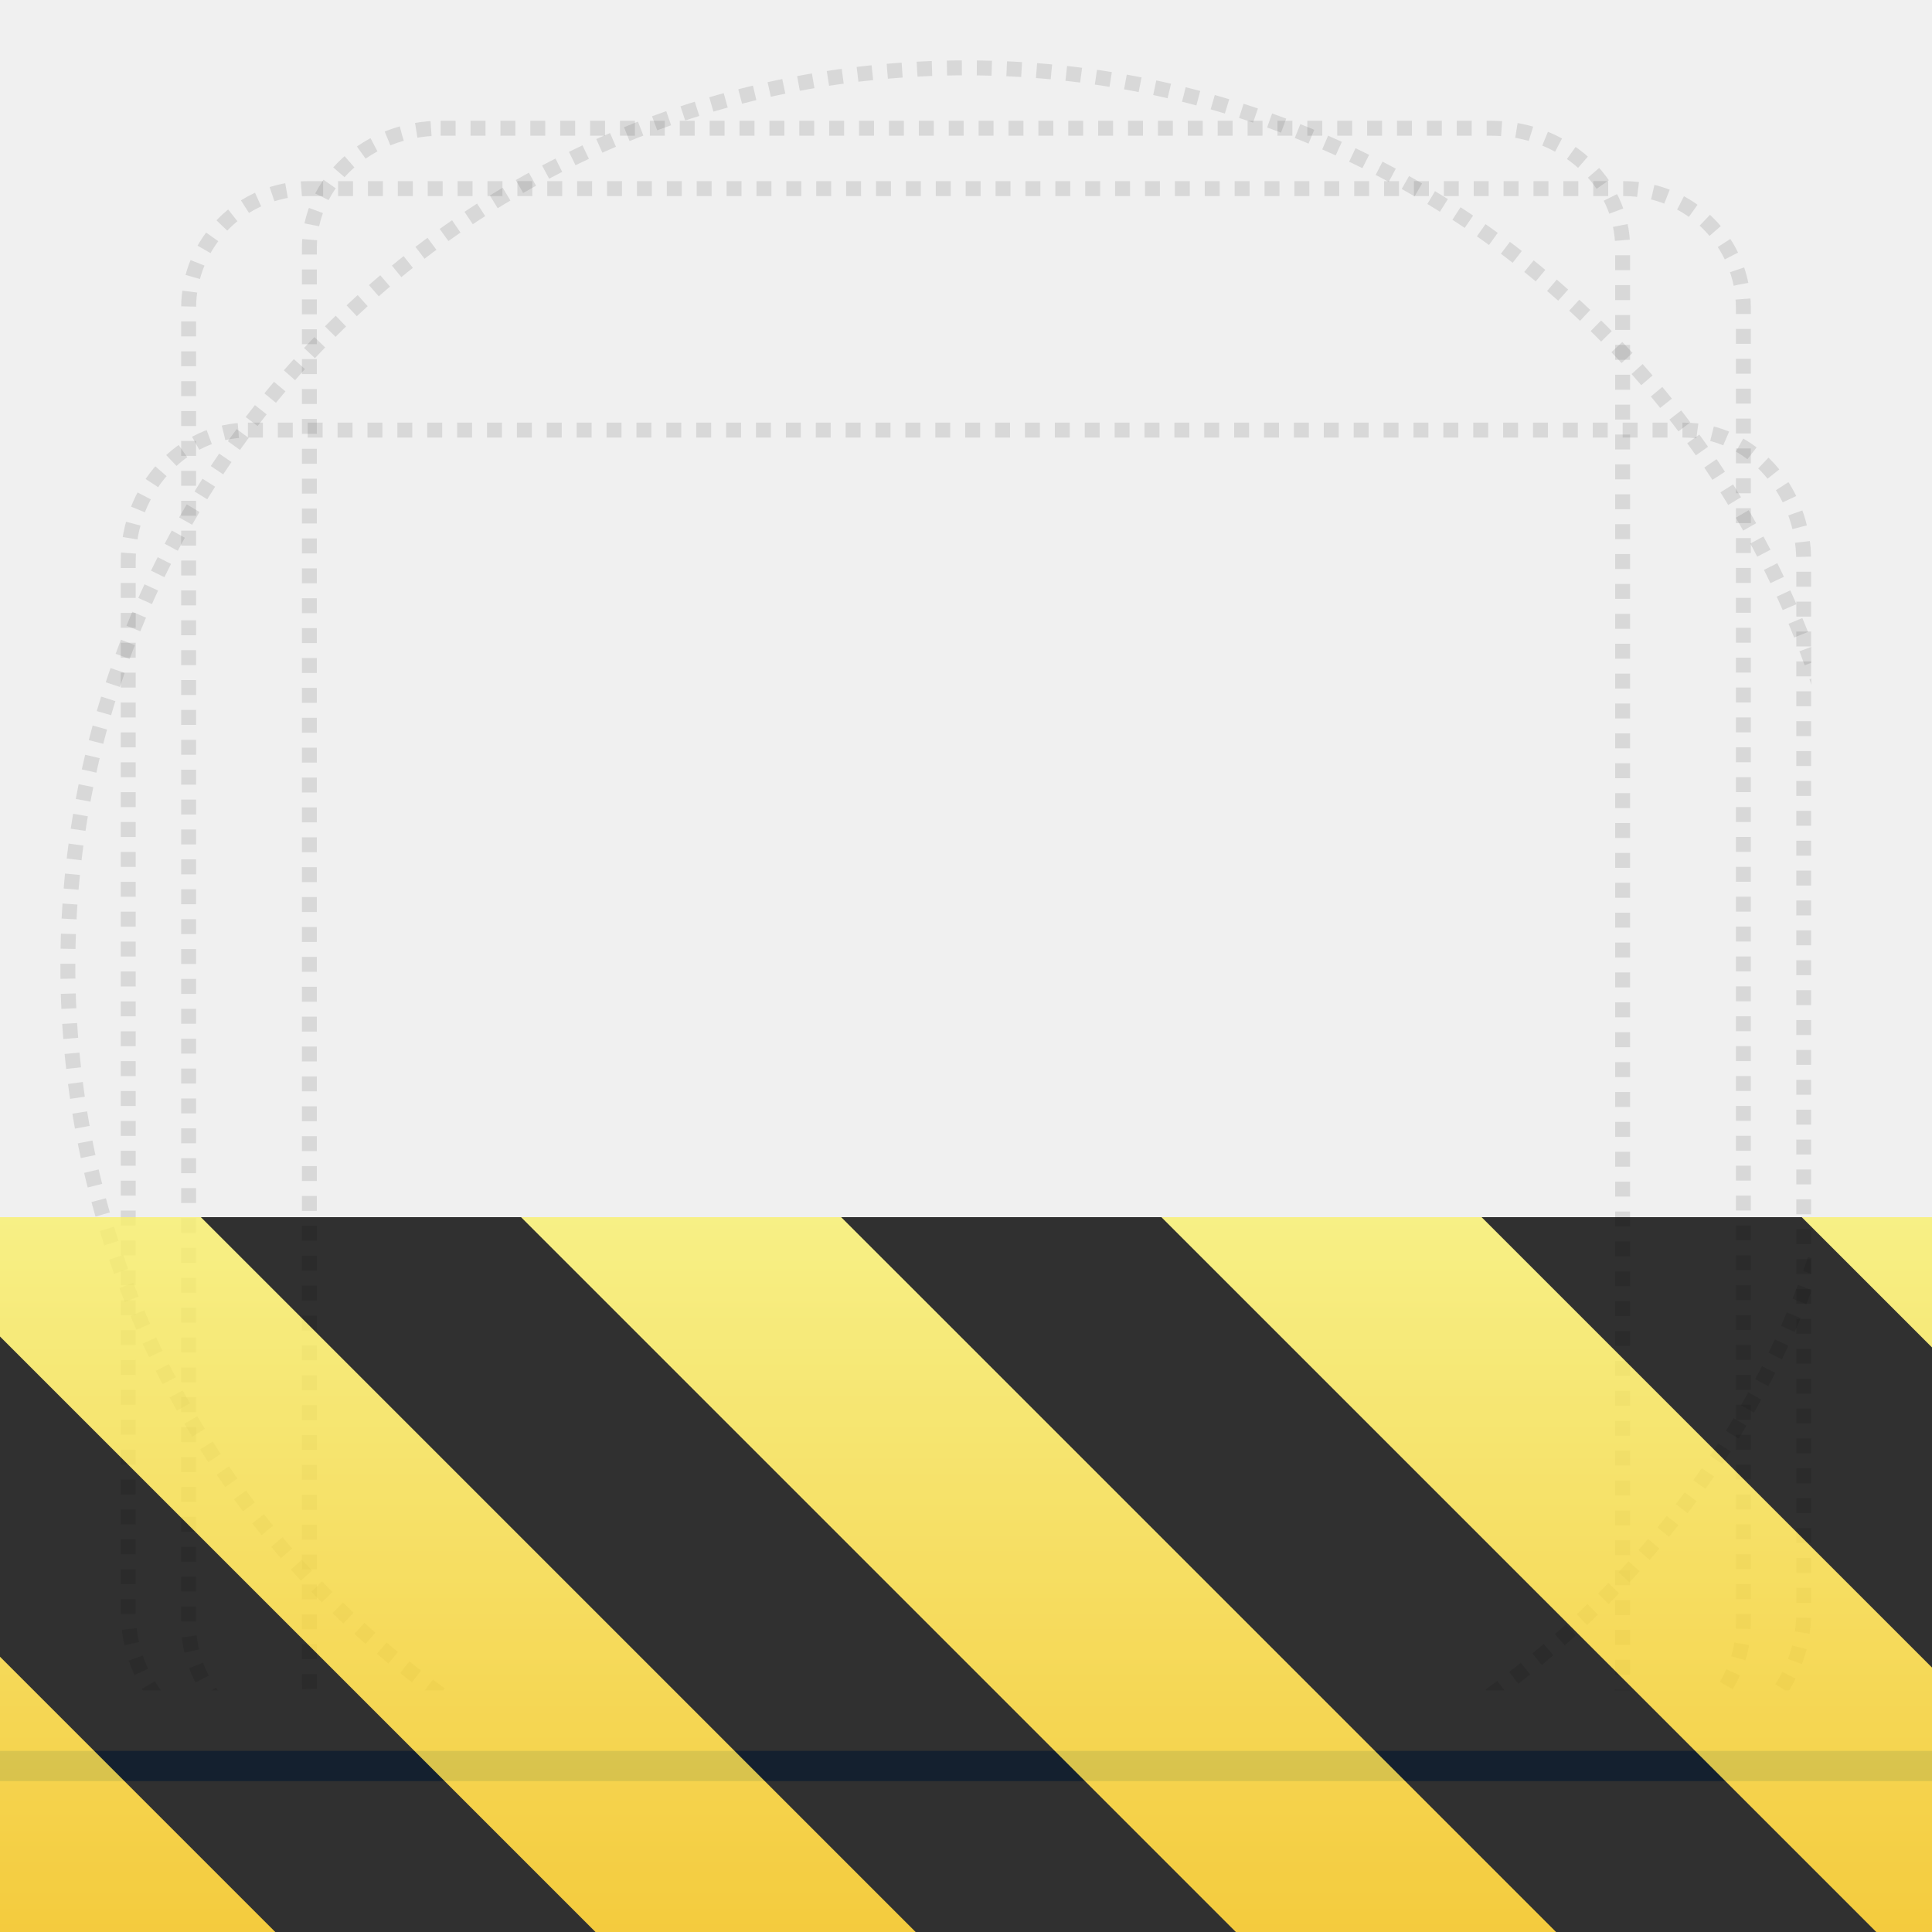
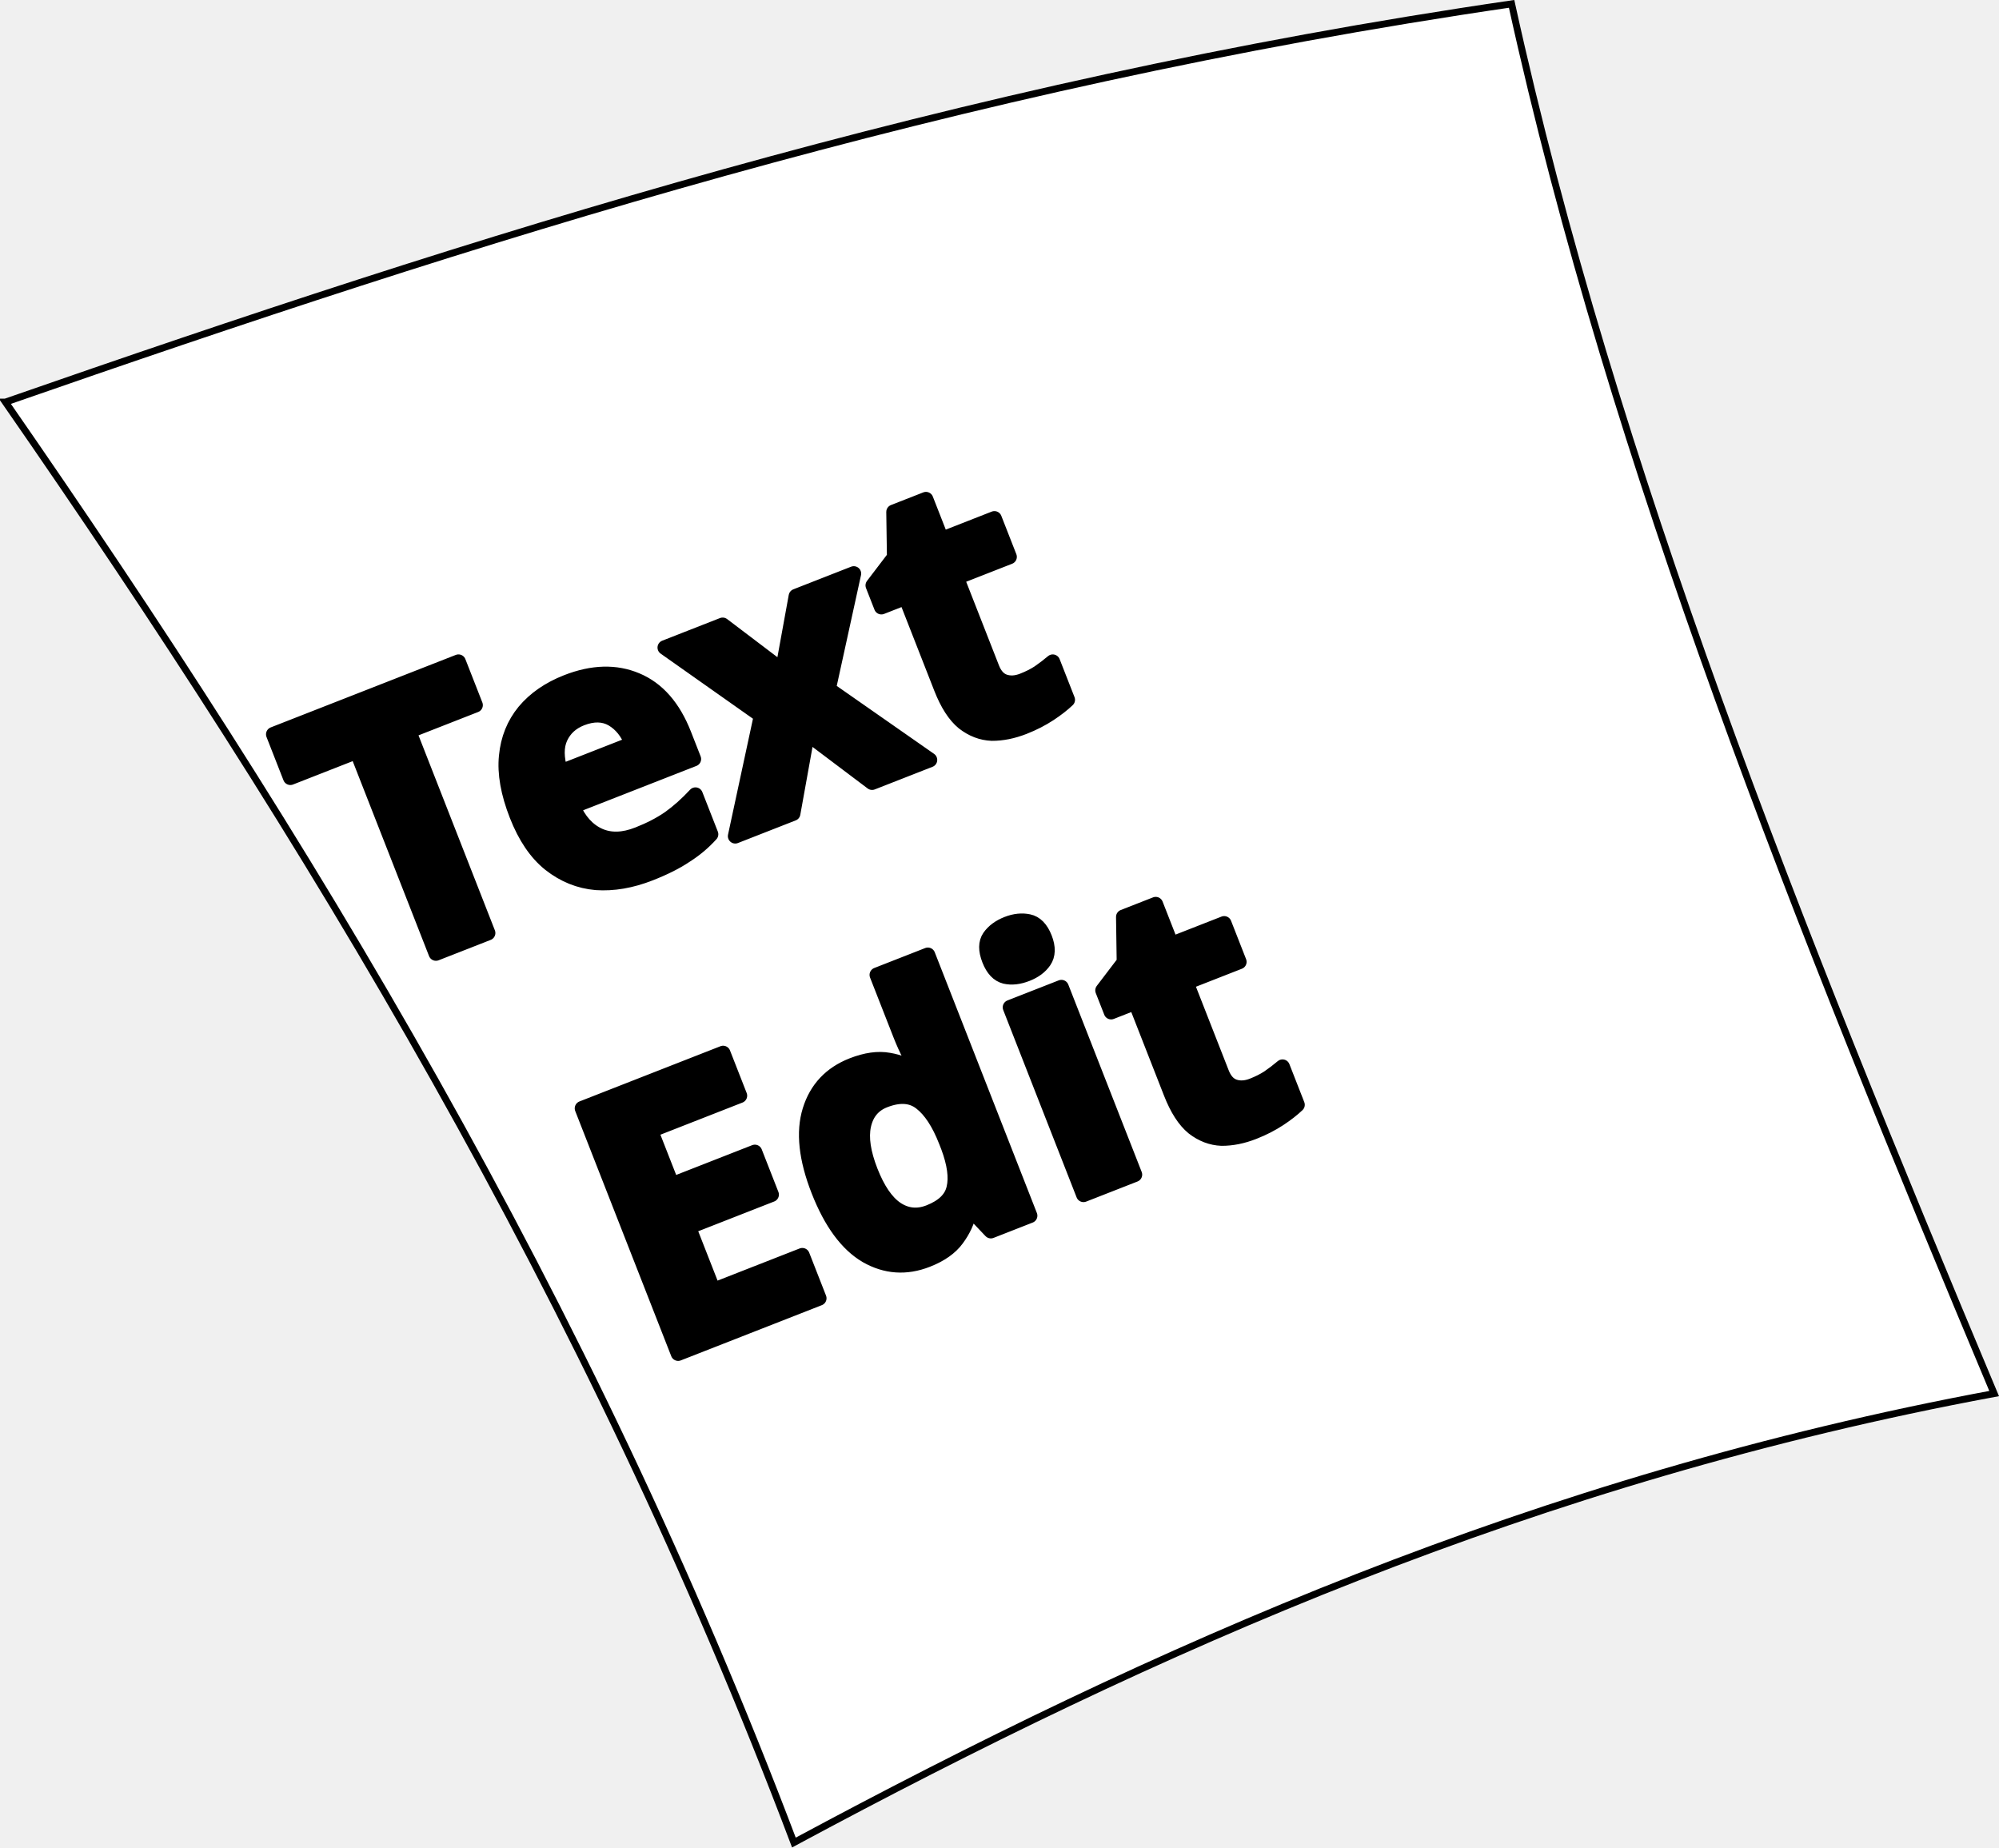
- <svg xmlns="http://www.w3.org/2000/svg" xmlns:xlink="http://www.w3.org/1999/xlink" width="128px" height="128px" viewBox="0 0 128 128" version="1.1">
-   <defs>
-     <filter id="alpha" filterUnits="objectBoundingBox" x="0%" y="0%" width="100%" height="100%">
-       <feColorMatrix type="matrix" in="SourceGraphic" values="0 0 0 0 1 0 0 0 0 1 0 0 0 0 1 0 0 0 1 0" />
-     </filter>
-     <mask id="mask0">
-       <g filter="url(#alpha)">
-         <rect x="0" y="0" width="128" height="128" style="fill:rgb(0%,0%,0%);fill-opacity:0.1;stroke:none;" />
-       </g>
-     </mask>
-     <clipPath id="clip1">
-       <rect x="0" y="0" width="192" height="152" />
-     </clipPath>
-     <g id="surface10726" clip-path="url(#clip1)">
-       <path style="fill:none;stroke-width:0.99;stroke-linecap:butt;stroke-linejoin:miter;stroke:rgb(0%,0%,0%);stroke-opacity:1;stroke-dasharray:0.99,0.99;stroke-miterlimit:4;" d="M 123.504 236 C 123.504 268.863 96.863 295.504 64 295.504 C 31.137 295.504 4.496 268.863 4.496 236 C 4.496 203.137 31.137 176.496 64 176.496 C 96.863 176.496 123.504 203.137 123.504 236 Z M 123.504 236 " transform="matrix(1,0,0,1,8,-156)" />
-     </g>
-     <mask id="mask1">
-       <g filter="url(#alpha)">
-         <rect x="0" y="0" width="128" height="128" style="fill:rgb(0%,0%,0%);fill-opacity:0.1;stroke:none;" />
-       </g>
-     </mask>
-     <clipPath id="clip2">
-       <rect x="0" y="0" width="192" height="152" />
-     </clipPath>
-     <g id="surface10729" clip-path="url(#clip2)">
-       <path style="fill:none;stroke-width:0.99;stroke-linecap:butt;stroke-linejoin:miter;stroke:rgb(0%,0%,0%);stroke-opacity:1;stroke-dasharray:0.99,0.99;stroke-miterlimit:4;" d="M 29.195 180.496 L 98.805 180.496 C 103.609 180.496 107.504 184.047 107.504 188.426 L 107.504 283.574 C 107.504 287.953 103.609 291.504 98.805 291.504 L 29.195 291.504 C 24.391 291.504 20.496 287.953 20.496 283.574 L 20.496 188.426 C 20.496 184.047 24.391 180.496 29.195 180.496 Z M 29.195 180.496 " transform="matrix(1,0,0,1,8,-156)" />
-     </g>
-     <mask id="mask2">
-       <g filter="url(#alpha)">
-         <rect x="0" y="0" width="128" height="128" style="fill:rgb(0%,0%,0%);fill-opacity:0.1;stroke:none;" />
-       </g>
-     </mask>
-     <clipPath id="clip3">
-       <rect x="0" y="0" width="192" height="152" />
-     </clipPath>
-     <g id="surface10732" clip-path="url(#clip3)">
-       <path style="fill:none;stroke-width:0.99;stroke-linecap:butt;stroke-linejoin:miter;stroke:rgb(0%,0%,0%);stroke-opacity:1;stroke-dasharray:0.99,0.99;stroke-miterlimit:4;" d="M 20.418 184.496 L 107.582 184.496 C 111.957 184.496 115.504 188.043 115.504 192.418 L 115.504 279.582 C 115.504 283.957 111.957 287.504 107.582 287.504 L 20.418 287.504 C 16.043 287.504 12.496 283.957 12.496 279.582 L 12.496 192.418 C 12.496 188.043 16.043 184.496 20.418 184.496 Z M 20.418 184.496 " transform="matrix(1,0,0,1,8,-156)" />
-     </g>
-     <mask id="mask3">
-       <g filter="url(#alpha)">
-         <rect x="0" y="0" width="128" height="128" style="fill:rgb(0%,0%,0%);fill-opacity:0.1;stroke:none;" />
-       </g>
-     </mask>
-     <clipPath id="clip4">
-       <rect x="0" y="0" width="192" height="152" />
-     </clipPath>
-     <g id="surface10735" clip-path="url(#clip4)">
-       <path style="fill:none;stroke-width:0.99;stroke-linecap:butt;stroke-linejoin:miter;stroke:rgb(0%,0%,0%);stroke-opacity:1;stroke-dasharray:0.99,0.99;stroke-miterlimit:4;" d="M 16.426 200.496 L 111.574 200.496 C 115.953 200.496 119.504 204.391 119.504 209.195 L 119.504 278.805 C 119.504 283.609 115.953 287.504 111.574 287.504 L 16.426 287.504 C 12.047 287.504 8.496 283.609 8.496 278.805 L 8.496 209.195 C 8.496 204.391 12.047 200.496 16.426 200.496 Z M 16.426 200.496 " transform="matrix(1,0,0,1,8,-156)" />
-     </g>
-     <mask id="mask5">
-       <g filter="url(#alpha)">
-         <rect x="0" y="0" width="128" height="128" style="fill:rgb(0%,0%,0%);fill-opacity:0.1;stroke:none;" />
-       </g>
-     </mask>
-     <clipPath id="clip7">
-       <rect x="0" y="0" width="192" height="152" />
-     </clipPath>
-     <g id="surface10726" clip-path="url(#clip7)">
-       <path style="fill:none;stroke-width:0.99;stroke-linecap:butt;stroke-linejoin:miter;stroke:rgb(0%,0%,0%);stroke-opacity:1;stroke-dasharray:0.99,0.99;stroke-miterlimit:4;" d="M 123.504 236 C 123.504 268.863 96.863 295.504 64 295.504 C 31.137 295.504 4.496 268.863 4.496 236 C 4.496 203.137 31.137 176.496 64 176.496 C 96.863 176.496 123.504 203.137 123.504 236 Z M 123.504 236 " transform="matrix(1,0,0,1,8,-156)" />
-     </g>
-     <mask id="mask6">
-       <g filter="url(#alpha)">
-         <rect x="0" y="0" width="128" height="128" style="fill:rgb(0%,0%,0%);fill-opacity:0.1;stroke:none;" />
-       </g>
-     </mask>
-     <clipPath id="clip8">
-       <rect x="0" y="0" width="192" height="152" />
-     </clipPath>
-     <g id="surface10729" clip-path="url(#clip8)">
-       <path style="fill:none;stroke-width:0.99;stroke-linecap:butt;stroke-linejoin:miter;stroke:rgb(0%,0%,0%);stroke-opacity:1;stroke-dasharray:0.99,0.99;stroke-miterlimit:4;" d="M 29.195 180.496 L 98.805 180.496 C 103.609 180.496 107.504 184.047 107.504 188.426 L 107.504 283.574 C 107.504 287.953 103.609 291.504 98.805 291.504 L 29.195 291.504 C 24.391 291.504 20.496 287.953 20.496 283.574 L 20.496 188.426 C 20.496 184.047 24.391 180.496 29.195 180.496 Z M 29.195 180.496 " transform="matrix(1,0,0,1,8,-156)" />
-     </g>
-     <mask id="mask7">
-       <g filter="url(#alpha)">
-         <rect x="0" y="0" width="128" height="128" style="fill:rgb(0%,0%,0%);fill-opacity:0.1;stroke:none;" />
-       </g>
-     </mask>
-     <clipPath id="clip9">
-       <rect x="0" y="0" width="192" height="152" />
-     </clipPath>
-     <g id="surface10732" clip-path="url(#clip9)">
-       <path style="fill:none;stroke-width:0.99;stroke-linecap:butt;stroke-linejoin:miter;stroke:rgb(0%,0%,0%);stroke-opacity:1;stroke-dasharray:0.99,0.99;stroke-miterlimit:4;" d="M 20.418 184.496 L 107.582 184.496 C 111.957 184.496 115.504 188.043 115.504 192.418 L 115.504 279.582 C 115.504 283.957 111.957 287.504 107.582 287.504 L 20.418 287.504 C 16.043 287.504 12.496 283.957 12.496 279.582 L 12.496 192.418 C 12.496 188.043 16.043 184.496 20.418 184.496 Z M 20.418 184.496 " transform="matrix(1,0,0,1,8,-156)" />
-     </g>
-     <mask id="mask8">
-       <g filter="url(#alpha)">
-         <rect x="0" y="0" width="128" height="128" style="fill:rgb(0%,0%,0%);fill-opacity:0.1;stroke:none;" />
-       </g>
-     </mask>
-     <clipPath id="clip10">
-       <rect x="0" y="0" width="192" height="152" />
-     </clipPath>
-     <g id="surface10735" clip-path="url(#clip10)">
-       <path style="fill:none;stroke-width:0.99;stroke-linecap:butt;stroke-linejoin:miter;stroke:rgb(0%,0%,0%);stroke-opacity:1;stroke-dasharray:0.99,0.99;stroke-miterlimit:4;" d="M 16.426 200.496 L 111.574 200.496 C 115.953 200.496 119.504 204.391 119.504 209.195 L 119.504 278.805 C 119.504 283.609 115.953 287.504 111.574 287.504 L 16.426 287.504 C 12.047 287.504 8.496 283.609 8.496 278.805 L 8.496 209.195 C 8.496 204.391 12.047 200.496 16.426 200.496 Z M 16.426 200.496 " transform="matrix(1,0,0,1,8,-156)" />
-     </g>
-     <clipPath id="clip6">
-       <rect x="0" y="0" width="128" height="128" />
-     </clipPath>
-     <g id="surface10750" clip-path="url(#clip6)">
-       <rect x="0" y="0" width="128" height="128" style="fill:rgb(94.118%,94.118%,94.118%);fill-opacity:1;stroke:none;" />
-       <use xlink:href="#surface10726" transform="matrix(1,0,0,1,-8,-16)" mask="url(#mask5)" />
-       <use xlink:href="#surface10729" transform="matrix(1,0,0,1,-8,-16)" mask="url(#mask6)" />
-       <use xlink:href="#surface10732" transform="matrix(1,0,0,1,-8,-16)" mask="url(#mask7)" />
-       <use xlink:href="#surface10735" transform="matrix(1,0,0,1,-8,-16)" mask="url(#mask8)" />
-       <path style="fill:none;stroke-width:2;stroke-linecap:butt;stroke-linejoin:miter;stroke:rgb(38.431%,62.745%,91.765%);stroke-opacity:1;stroke-miterlimit:4;" d="M 0 289 L 128 289 " transform="matrix(1,0,0,1,0,-172)" />
-     </g>
-     <clipPath id="clip5">
-       <rect x="0" y="0" width="128" height="128" />
-     </clipPath>
-     <g id="surface10753" clip-path="url(#clip5)" filter="url(#alpha)">
-       <use xlink:href="#surface10750" />
-     </g>
-     <mask id="mask4">
-       <use xlink:href="#surface10753" />
-     </mask>
-     <mask id="mask9">
-       <g filter="url(#alpha)">
-         <rect x="0" y="0" width="128" height="128" style="fill:rgb(0%,0%,0%);fill-opacity:0.8;stroke:none;" />
-       </g>
-     </mask>
-     <linearGradient id="linear0" gradientUnits="userSpaceOnUse" x1="300" y1="235" x2="428" y2="235" gradientTransform="matrix(0.000000000000000023,0.37,-0.98462,0.00000000000000006,295.385,-30.36)">
-       <stop offset="0" style="stop-color:rgb(97.647%,94.118%,41.961%);stop-opacity:1;" />
-       <stop offset="1" style="stop-color:rgb(96.078%,76.078%,6.667%);stop-opacity:1;" />
-     </linearGradient>
-     <clipPath id="clip12">
-       <rect x="0" y="0" width="128" height="128" />
-     </clipPath>
-     <g id="surface10747" clip-path="url(#clip12)">
-       <path style=" stroke:none;fill-rule:nonzero;fill:url(#linear0);" d="M 128 80.641 L 128 128 L 0 128 L 0 80.641 Z M 128 80.641 " />
-       <path style=" stroke:none;fill-rule:nonzero;fill:rgb(0%,0%,0%);fill-opacity:1;" d="M 13.309 80.641 L 60.664 128 L 81.879 128 L 34.52 80.641 Z M 55.73 80.641 L 103.094 128 L 124.309 128 L 76.945 80.641 Z M 98.16 80.641 L 128 110.48 L 128 89.27 L 119.371 80.641 Z M 0 88.547 L 0 109.762 L 18.238 128 L 39.453 128 Z M 0 88.547 " />
-     </g>
-     <clipPath id="clip11">
-       <rect x="0" y="0" width="128" height="128" />
-     </clipPath>
-     <g id="surface10752" clip-path="url(#clip11)">
-       <use xlink:href="#surface10747" mask="url(#mask9)" />
-     </g>
-   </defs>
-   <g id="surface10672">
-     <rect x="0" y="0" width="128" height="128" style="fill:rgb(94.118%,94.118%,94.118%);fill-opacity:1;stroke:none;" />
-     <use xlink:href="#surface10726" transform="matrix(1,0,0,1,-8,-16)" mask="url(#mask0)" />
-     <use xlink:href="#surface10729" transform="matrix(1,0,0,1,-8,-16)" mask="url(#mask1)" />
-     <use xlink:href="#surface10732" transform="matrix(1,0,0,1,-8,-16)" mask="url(#mask2)" />
-     <use xlink:href="#surface10735" transform="matrix(1,0,0,1,-8,-16)" mask="url(#mask3)" />
-     <path style="fill:none;stroke-width:2;stroke-linecap:butt;stroke-linejoin:miter;stroke:rgb(38.431%,62.745%,91.765%);stroke-opacity:1;stroke-miterlimit:4;" d="M 0 289 L 128 289 " transform="matrix(1,0,0,1,0,-172)" />
-     <use xlink:href="#surface10752" mask="url(#mask4)" />
+ <svg xmlns="http://www.w3.org/2000/svg" width="289.194" height="267.256" viewBox="0 0 76.516 70.712">
+   <g stroke="#000">
+     <path d="M.209 15.39C18.147 9.146 36.487 3.268 57.86.148c3.901 17.73 11.032 35.46 18.47 53.19-17.534 3.255-32.146 9.766-45.942 17.185-7.9-20.886-18.63-38.486-30.18-55.133z" fill="#fff" stroke-width=".265" />
+     <text x="37.292" y="155.581" stroke-linecap="round" stroke-linejoin="round" stroke-width=".565" font-family="Purisa" font-size="14.111" font-weight="700" style="line-height:1.25;-inkscape-font-specification:'Purisa Bold';text-align:center" text-anchor="middle" transform="rotate(-21.391 -300.573 85.503)" xml:space="preserve">
+       <tspan x="37.292" y="155.581" style="-inkscape-font-specification:'Purisa Bold';text-align:center">Text</tspan>
+       <tspan x="37.292" y="173.22" style="-inkscape-font-specification:'Purisa Bold';text-align:center">Edit</tspan>
+     </text>
  </g>
</svg>
